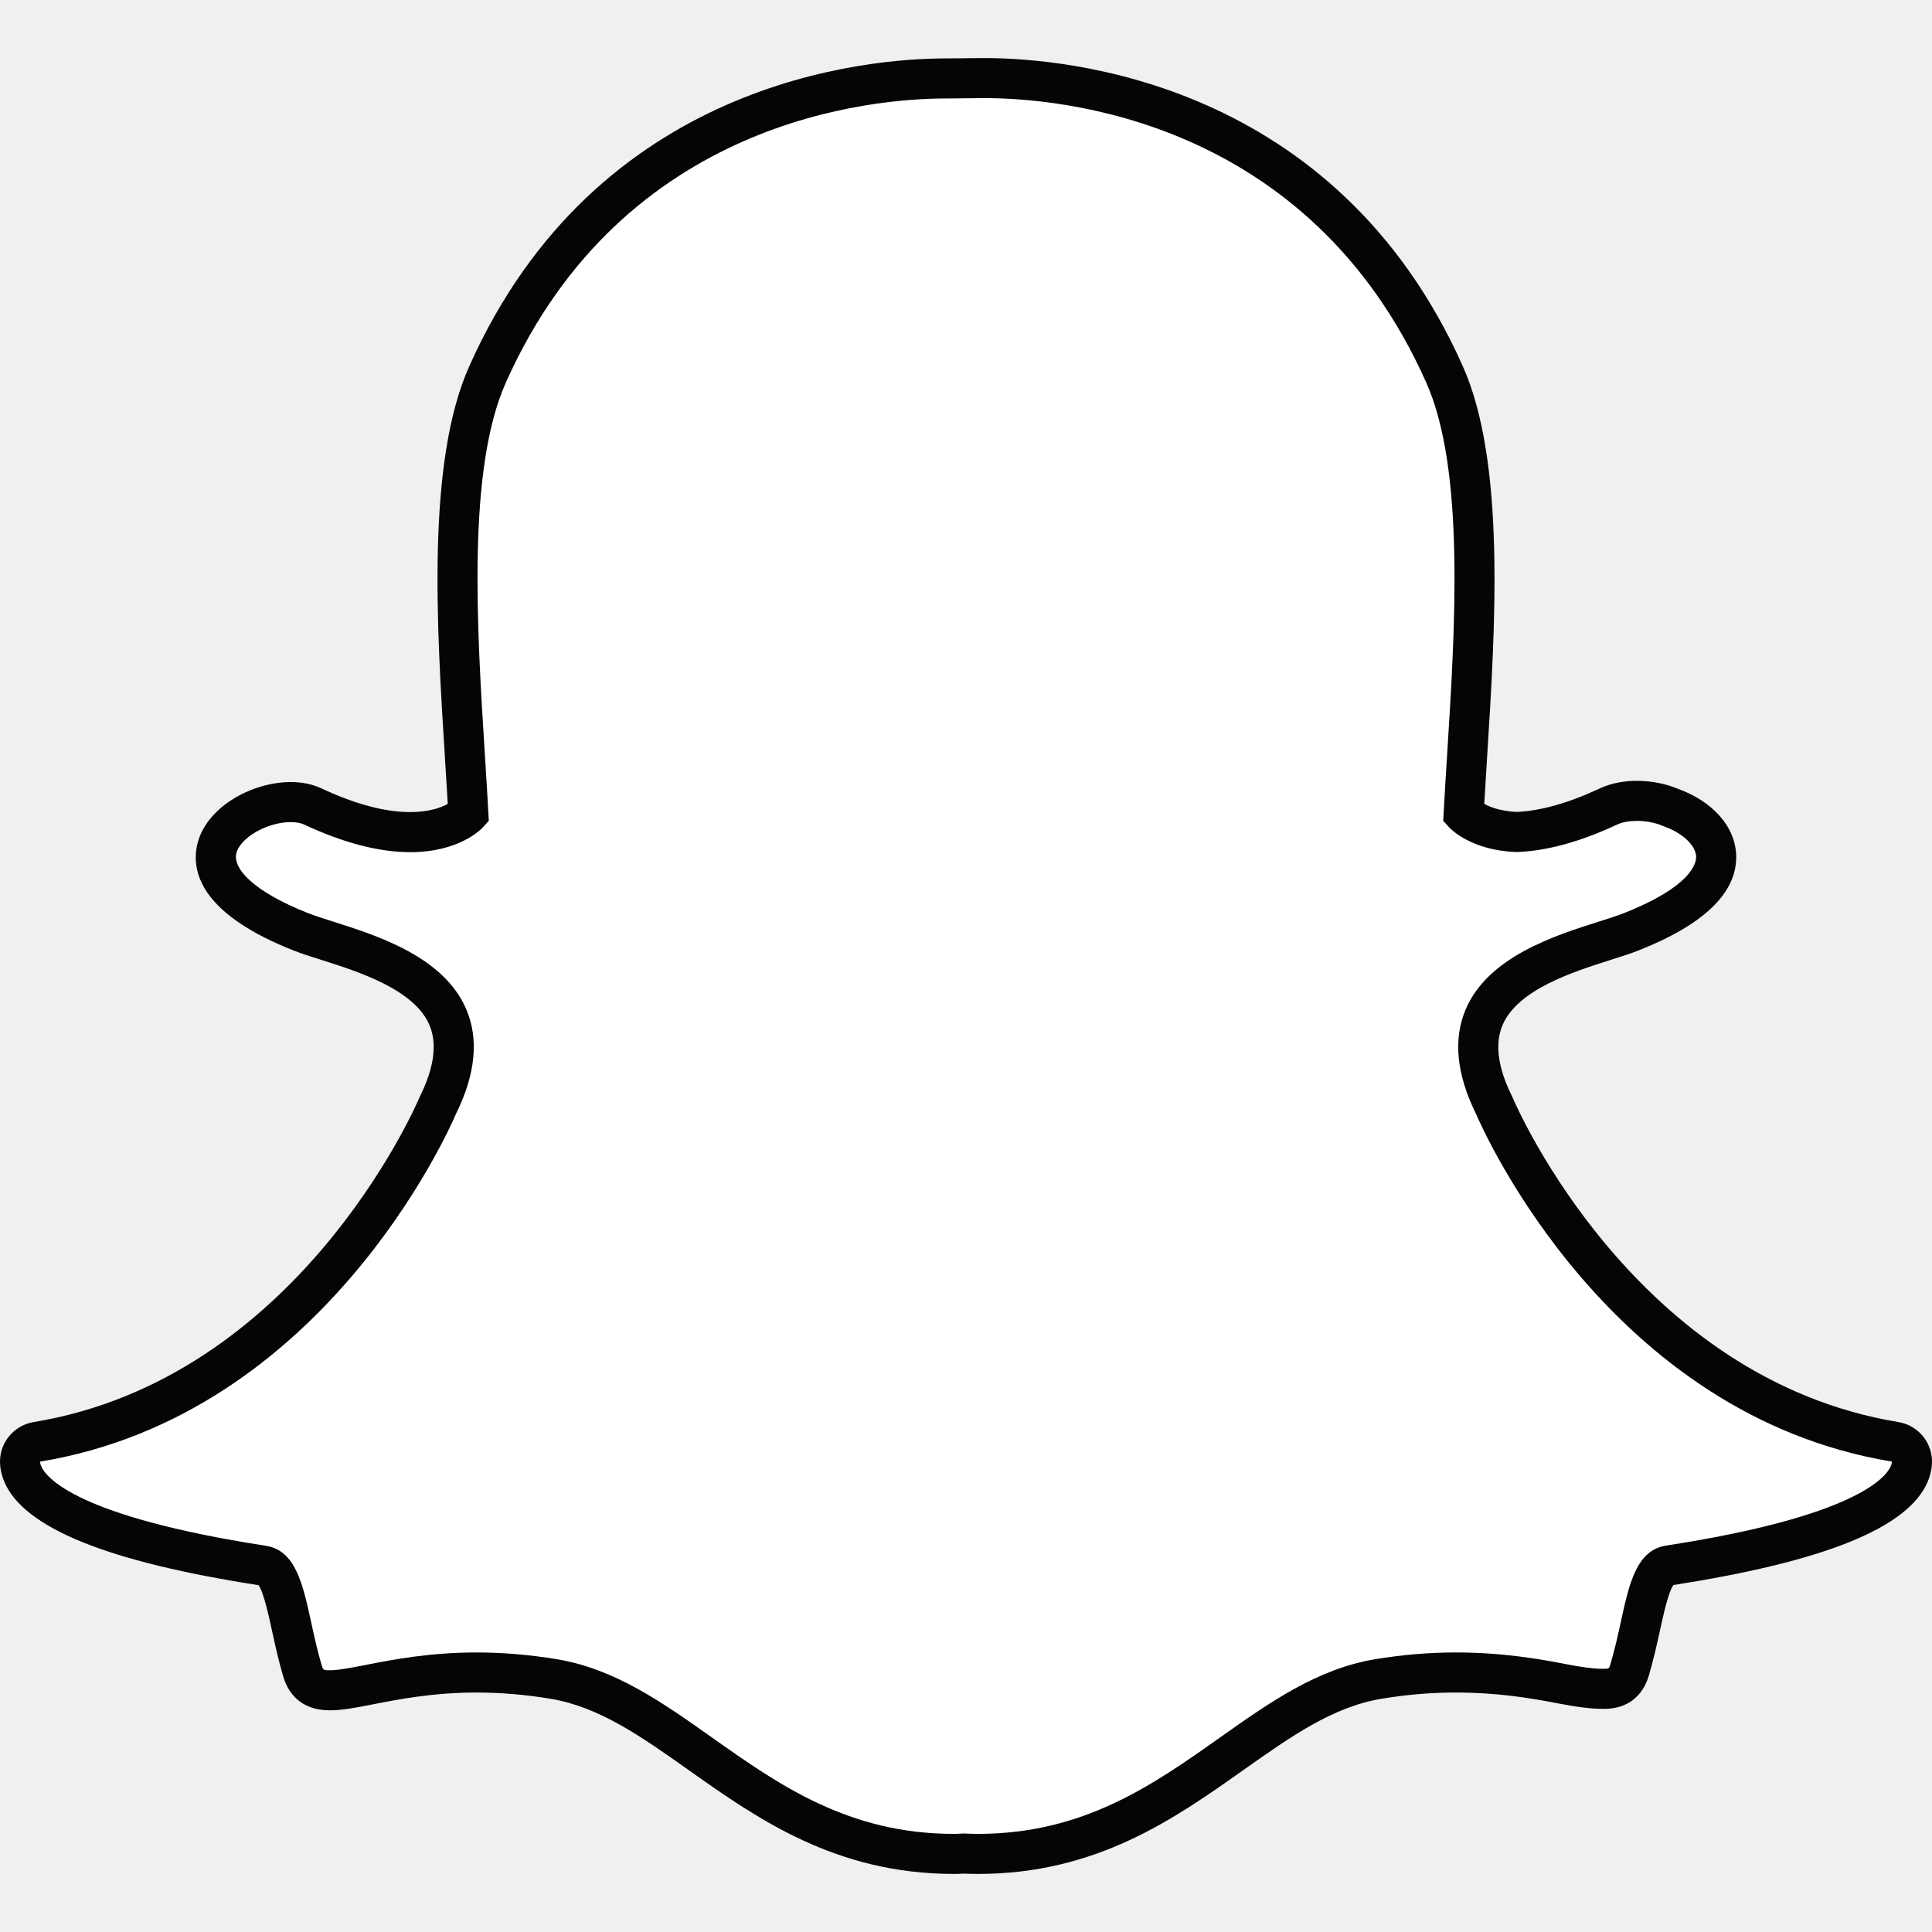
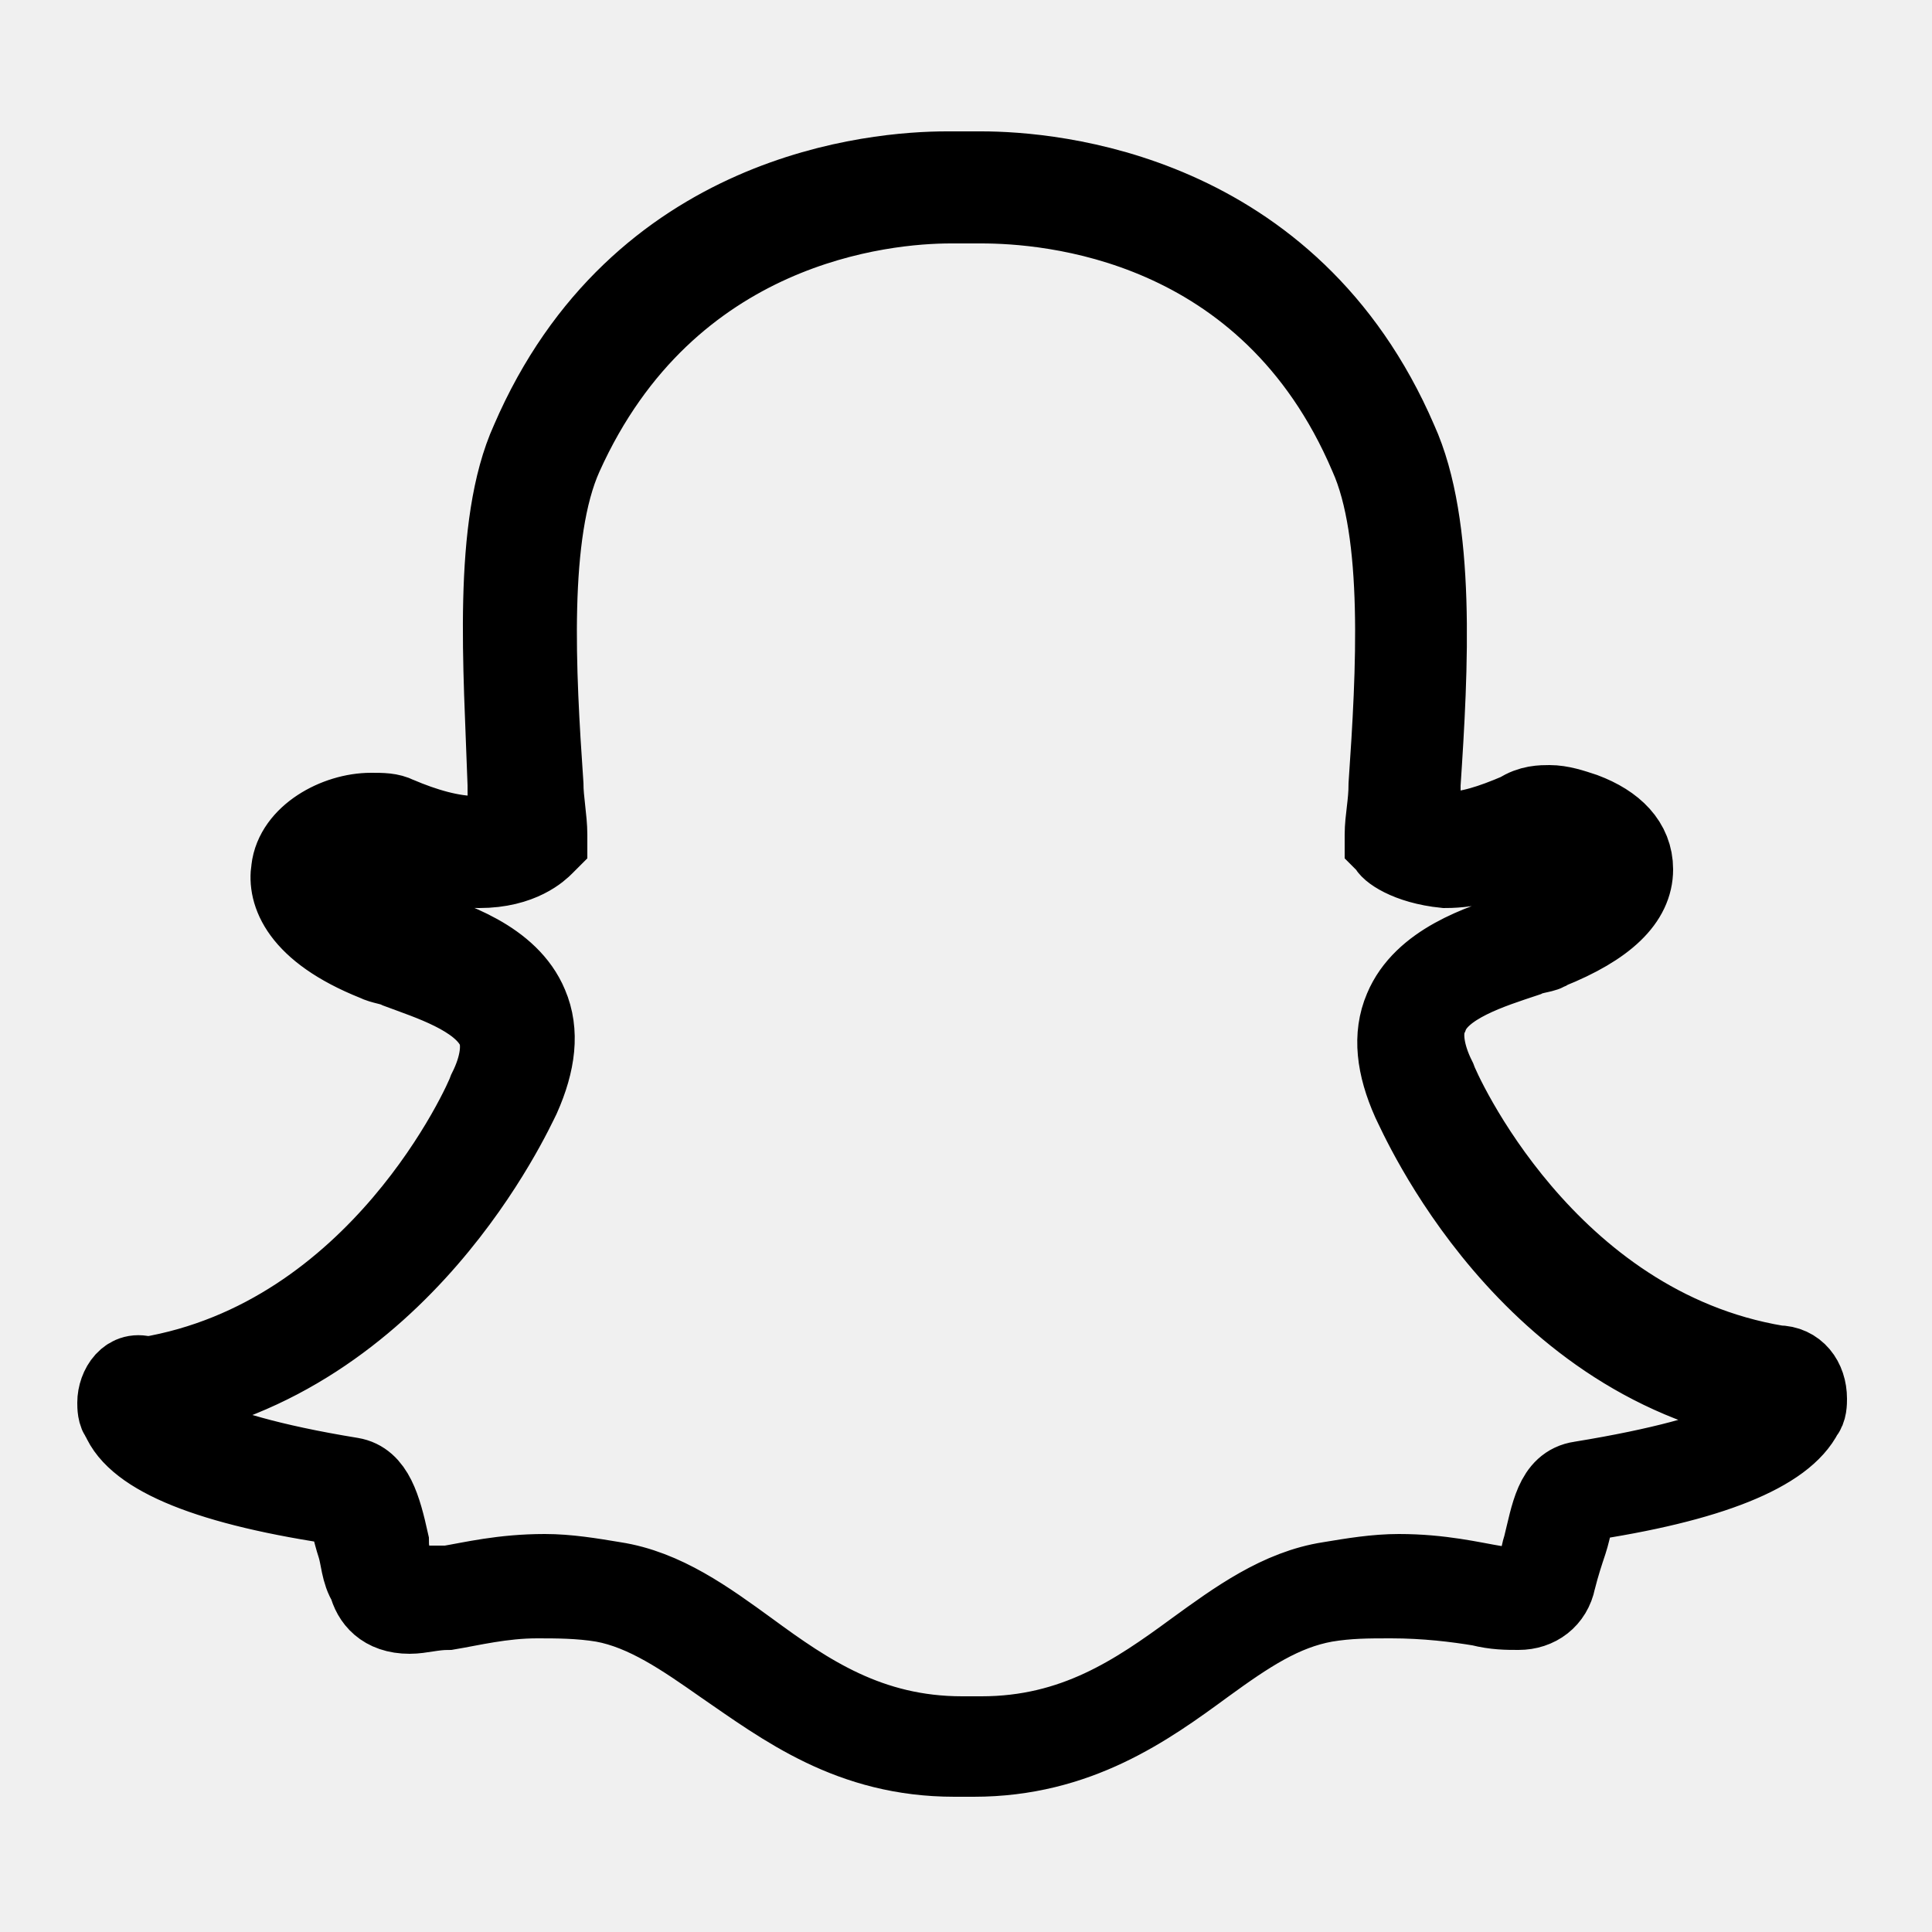
- <svg xmlns="http://www.w3.org/2000/svg" height="100%" style="fill-rule:evenodd;clip-rule:evenodd;stroke-linejoin:round;stroke-miterlimit:2;" version="1.1" viewBox="0 0 512 512" width="100%" xml:space="preserve">
+ <svg xmlns="http://www.w3.org/2000/svg" version="1.1" id="Layer_1" x="0px" y="0px" viewBox="0 0 50 50" style="enable-background:new 0 0 50 50;" xml:space="preserve">
+   <style type="text/css">
+ 	.st0{fill:none;stroke:#000000;stroke-width:2;stroke-miterlimit:10;}
+ </style>
  <g>
-     <path d="M259.167,491.305c-1.293,0 -2.561,-0.037 -3.831,-0.099l-0.003,0c-0.809,0.063 -1.655,0.099 -2.502,0.099c-29.703,0 -48.768,-13.477 -67.202,-26.512c-12.731,-8.994 -24.743,-17.486 -38.897,-19.843c-6.906,-1.143 -13.781,-1.724 -20.424,-1.724c-11.968,0 -21.41,1.848 -28.302,3.196c-4.189,0.819 -7.803,1.523 -10.549,1.523c-2.87,0 -5.979,-0.62 -7.33,-5.236c-1.173,-4 -2.023,-7.874 -2.84,-11.621c-2.105,-9.644 -3.6,-15.576 -7.642,-16.196c-47.111,-7.277 -60.594,-17.199 -63.6,-24.239c-0.427,-1.007 -0.669,-2.016 -0.725,-3.014c-0.154,-2.704 1.763,-5.093 4.435,-5.53c72.42,-11.925 104.895,-85.943 106.243,-89.086c0.037,-0.087 0.077,-0.171 0.117,-0.258c4.433,-8.982 5.3,-16.779 2.588,-23.17c-4.969,-11.712 -21.178,-16.861 -31.909,-20.264c-2.624,-0.831 -5.113,-1.616 -7.077,-2.391c-21.408,-8.465 -23.19,-17.152 -22.35,-21.581c1.435,-7.545 11.519,-12.802 19.674,-12.802c2.235,0 4.204,0.396 5.859,1.169c9.631,4.512 18.311,6.798 25.801,6.798c10.349,0 14.866,-4.349 15.418,-4.92c-0.263,-4.901 -0.589,-10.019 -0.923,-15.301c-2.158,-34.239 -4.83,-76.782 6.003,-101.066c32.465,-72.794 101.312,-78.448 121.638,-78.448c0.521,0 8.912,-0.09 8.912,-0.09l1.203,-0.006c20.373,0 89.37,5.667 121.853,78.498c10.835,24.299 8.155,66.877 5.995,101.09l-0.09,1.488c-0.298,4.764 -0.589,9.395 -0.83,13.828c0.517,0.528 4.672,4.529 14.054,4.887l0.01,0c7.13,-0.273 15.324,-2.546 24.317,-6.758c2.635,-1.231 5.562,-1.489 7.555,-1.489c3.043,0 6.128,0.588 8.69,1.656l0.155,0.064c7.274,2.577 12.039,7.676 12.141,13.004c0.094,5.016 -3.735,12.558 -22.521,19.979c-1.947,0.765 -4.436,1.556 -7.071,2.391c-10.741,3.409 -26.945,8.552 -31.912,20.262c-2.713,6.387 -1.844,14.18 2.586,23.167c0.04,0.087 0.085,0.17 0.119,0.263c1.347,3.14 33.795,77.137 106.246,89.076c2.675,0.441 4.585,2.826 4.439,5.534c-0.062,1.014 -0.308,2.037 -0.741,3.03c-2.988,6.99 -16.461,16.9 -63.588,24.182c-3.85,0.591 -5.342,5.607 -7.64,16.128c-0.835,3.828 -1.681,7.589 -2.846,11.544c-1.003,3.432 -3.142,5.037 -6.74,5.037l-0.586,0c-2.497,0 -6.047,-0.446 -10.545,-1.33c-7.979,-1.56 -16.925,-2.998 -28.305,-2.998c-6.647,0 -13.526,0.581 -20.435,1.724c-14.138,2.357 -26.143,10.832 -38.849,19.815c-18.472,13.063 -37.534,26.54 -67.246,26.54Z" style="fill:#fff;fill-rule:nonzero;" />
-     <path d="M260.952,15.387l-0.021,0c-0.441,0 -0.856,0 -1.25,0.009c0,0 -8.208,0.081 -8.859,0.081c-21.122,0 -92.702,5.885 -126.474,81.6c-11.358,25.472 -8.636,68.734 -6.451,103.499c0.257,4.099 0.53,8.354 0.763,12.467c-1.747,0.967 -4.937,2.17 -9.959,2.17c-6.703,0 -14.626,-2.115 -23.547,-6.296c-2.366,-1.109 -5.097,-1.664 -8.113,-1.664c-10.447,0 -22.942,6.872 -24.888,17.117c-1.402,7.375 1.897,18.137 25.612,27.502c2.139,0.847 4.713,1.662 7.429,2.521c9.798,3.111 24.606,7.81 28.624,17.275c2.081,4.904 1.25,11.216 -2.463,18.754c-0.082,0.17 -0.163,0.338 -0.237,0.515c-1.302,3.032 -32.644,74.477 -102.224,85.931c-5.351,0.884 -9.174,5.658 -8.878,11.071c0.092,1.61 0.474,3.213 1.132,4.769c5.223,12.208 27.254,21.154 67.365,27.379c1.34,1.813 2.732,8.217 3.587,12.12c0.838,3.85 1.702,7.821 2.935,12.009c1.209,4.119 4.349,9.041 12.422,9.041c3.261,0 7.108,-0.752 11.563,-1.627c6.683,-1.305 15.833,-3.093 27.288,-3.093c6.351,0 12.938,0.552 19.568,1.651c12.942,2.158 23.94,9.93 36.672,18.931c18.239,12.896 38.891,27.493 70.283,27.493c0.862,0 1.73,-0.025 2.587,-0.089c1.019,0.044 2.341,0.089 3.749,0.089c31.401,0 52.052,-14.6 70.276,-27.488c12.761,-9.013 23.752,-16.784 36.694,-18.936c6.619,-1.099 13.205,-1.651 19.56,-1.651c10.928,0 19.575,1.391 27.288,2.897c4.832,0.946 8.721,1.427 11.562,1.427l0.298,0.004l0.288,0c5.962,0 10.171,-3.15 11.839,-8.869c1.209,-4.102 2.076,-7.97 2.932,-11.886c0.849,-3.892 2.239,-10.267 3.574,-12.07c40.121,-6.228 62.149,-15.159 67.36,-27.317c0.67,-1.556 1.054,-3.171 1.145,-4.795c0.302,-5.415 -3.525,-10.183 -8.872,-11.064c-69.614,-11.474 -100.928,-82.902 -102.228,-85.933c-0.074,-0.174 -0.152,-0.347 -0.239,-0.515c-3.716,-7.536 -4.538,-13.844 -2.46,-18.748c4.016,-9.465 18.818,-14.164 28.615,-17.27c2.74,-0.87 5.316,-1.689 7.435,-2.526c17.354,-6.853 26.061,-15.27 25.877,-25.018c-0.15,-7.654 -6.114,-14.484 -15.589,-17.869l-0.029,-0.011c-3.188,-1.321 -6.972,-2.044 -10.677,-2.044c-2.533,0 -6.292,0.344 -9.802,1.987c-8.255,3.869 -15.673,5.971 -22.07,6.256c-4.241,-0.196 -7.016,-1.265 -8.599,-2.139c0.201,-3.525 0.427,-7.158 0.666,-10.952l0.089,-1.475c2.195,-34.787 4.92,-78.087 -6.449,-103.577c-33.784,-75.751 -105.518,-81.643 -126.699,-81.643Zm0,10.616c19.285,0.002 85.706,5.176 117.008,75.352c10.304,23.102 7.668,64.961 5.548,98.592c-0.337,5.332 -0.663,10.502 -0.929,15.445l-0.115,2.121l1.421,1.579c0.568,0.638 5.929,6.236 17.841,6.698l0.199,0.006l0.195,-0.006c7.877,-0.297 16.754,-2.737 26.395,-7.257c1.414,-0.666 3.304,-0.989 5.301,-0.989c2.281,0 4.699,0.428 6.696,1.269l0.298,0.122c5.052,1.768 8.626,5.11 8.686,8.128c0.03,1.715 -1.253,7.862 -19.165,14.936c-1.75,0.694 -4.057,1.425 -6.727,2.269c-11.655,3.705 -29.265,9.287 -35.192,23.246c-3.341,7.878 -2.432,17.16 2.71,27.595c2.119,4.938 35.382,79.892 110.262,92.23c-0.021,0.348 -0.105,0.741 -0.307,1.197c-1.272,2.991 -9.34,13.311 -59.527,21.058c-7.858,1.211 -9.784,10.011 -12.018,20.248c-0.796,3.661 -1.624,7.353 -2.75,11.18c-0.34,1.156 -0.406,1.224 -1.649,1.224l-0.586,0c-2.225,0 -5.61,-0.463 -9.529,-1.23c-7.114,-1.391 -16.869,-3.096 -29.321,-3.096c-6.952,0 -14.117,0.605 -21.3,1.795c-15.358,2.557 -27.854,11.395 -41.088,20.743c-17.762,12.561 -36.123,25.54 -64.142,25.54c-1.216,0 -2.415,-0.04 -3.612,-0.096l-0.316,-0.018l-0.318,0.03c-0.689,0.057 -1.38,0.084 -2.09,0.084c-28.013,0 -46.381,-12.979 -64.142,-25.536c-13.228,-9.352 -25.726,-18.19 -41.082,-20.747c-7.185,-1.19 -14.347,-1.795 -21.299,-1.795c-12.452,0 -22.205,1.897 -29.325,3.291c-3.915,0.77 -7.306,1.427 -9.526,1.427c-1.816,0 -1.853,-0.106 -2.237,-1.417c-1.124,-3.829 -1.95,-7.62 -2.748,-11.277c-2.237,-10.238 -4.171,-19.089 -12.018,-20.299c-50.193,-7.751 -58.255,-18.096 -59.53,-21.079c-0.201,-0.462 -0.285,-0.866 -0.304,-1.22c74.874,-12.335 108.139,-87.28 110.256,-92.231c5.143,-10.441 6.058,-19.718 2.715,-27.591c-5.923,-13.963 -23.536,-19.551 -35.193,-23.256c-2.67,-0.842 -4.977,-1.575 -6.728,-2.269c-15.134,-5.976 -19.783,-11.996 -19.086,-15.645c0.802,-4.209 8.094,-8.487 14.457,-8.487c1.432,0 2.682,0.229 3.609,0.666c10.338,4.838 19.78,7.3 28.051,7.3c13.016,0 18.81,-6.057 19.426,-6.744l1.411,-1.576l-0.116,-2.113c-0.266,-4.936 -0.588,-10.102 -0.927,-15.432c-2.119,-33.631 -4.752,-75.461 5.552,-98.569c31.181,-69.918 97.276,-75.305 116.79,-75.305c0.481,0 8.962,-0.084 8.962,-0.084c0.365,-0.005 0.745,-0.007 1.153,-0.007Z" style="fill:#040505;fill-rule:nonzero;" />
+     <path class="st0" d="M25.3,45.2c-0.1,0-0.2,0-0.3,0h0c-0.1,0-0.1,0-0.2,0c-2.5,0-4.2-1.2-5.8-2.3c-1.1-0.8-2.1-1.5-3.3-1.7   c-0.6-0.1-1.2-0.1-1.8-0.1c-1,0-1.8,0.2-2.4,0.3c-0.4,0.1-0.7,0.1-0.9,0.1c-0.2,0-0.5-0.1-0.6-0.4c-0.1-0.3-0.2-0.7-0.2-1   c-0.2-0.8-0.3-1.3-0.7-1.4c-4-0.6-5.2-1.5-5.5-2.1c0-0.1-0.1-0.2-0.1-0.3c0-0.2,0.2-0.4,0.4-0.5c6.2-1,9-7.4,9.1-7.6c0,0,0,0,0,0   c0.4-0.8,0.5-1.4,0.2-2c-0.4-1-1.8-1.4-2.7-1.7c-0.2-0.1-0.4-0.1-0.6-0.2c-1.8-0.7-2-1.5-1.9-1.9c0.1-0.6,1-1.1,1.7-1.1   c0.2,0,0.4,0,0.5,0.1c0.8,0.4,1.6,0.6,2.2,0.6c0.9,0,1.3-0.4,1.3-0.4c0-0.4-0.1-0.9-0.1-1.3c-0.2-2.9-0.4-6.6,0.5-8.7   c2.8-6.2,8.7-6.7,10.4-6.7c0,0,0.8,0,0.8,0l0.1,0c1.7,0,7.7,0.5,10.5,6.7c0.9,2.1,0.7,5.7,0.5,8.7l0,0.1c0,0.4-0.1,0.8-0.1,1.2   c0,0,0.4,0.4,1.2,0.4h0c0.6,0,1.3-0.2,2.1-0.6c0.2-0.1,0.5-0.1,0.6-0.1c0.3,0,0.5,0.1,0.7,0.1l0,0c0.6,0.2,1,0.7,1,1.1   c0,0.4-0.3,1.1-1.9,1.7c-0.2,0.1-0.4,0.1-0.6,0.2c-0.9,0.3-2.3,0.7-2.7,1.7c-0.2,0.5-0.2,1.2,0.2,2c0,0,0,0,0,0   c0.1,0.3,2.9,6.6,9.1,7.6c0.2,0,0.4,0.2,0.4,0.5c0,0.1,0,0.2-0.1,0.3C46.2,37.2,45,38,41,38.6c-0.3,0.1-0.5,0.5-0.7,1.4   c-0.1,0.3-0.1,0.7-0.2,1c-0.1,0.3-0.3,0.4-0.6,0.4h-0.1c-0.2,0-0.5,0-0.9-0.1c-0.7-0.1-1.5-0.3-2.4-0.3c-0.6,0-1.2,0-1.8,0.1   c-1.2,0.2-2.2,0.9-3.3,1.7C29.5,44,27.8,45.2,25.3,45.2z" />
+     <path class="st0" d="M25.4,4.4L25.4,4.4c0,0-0.1,0-0.1,0c0,0-0.7,0-0.8,0c-1.8,0-8,0.5-10.8,7c-1,2.2-0.7,5.9-0.6,8.9   c0,0.4,0,0.7,0.1,1.1c-0.1,0.1-0.4,0.2-0.9,0.2c-0.6,0-1.3-0.2-2-0.5c-0.2-0.1-0.4-0.1-0.7-0.1c-0.9,0-2,0.6-2.1,1.5   c-0.1,0.6,0.2,1.6,2.2,2.4c0.2,0.1,0.4,0.1,0.6,0.2c0.8,0.3,2.1,0.7,2.5,1.5c0.2,0.4,0.1,1-0.2,1.6c0,0,0,0,0,0   c-0.1,0.3-2.8,6.4-8.8,7.4C3.3,35.4,3,35.9,3,36.3c0,0.1,0,0.3,0.1,0.4c0.4,1,2.3,1.8,5.8,2.3c0.1,0.2,0.2,0.7,0.3,1   c0.1,0.3,0.1,0.7,0.3,1c0.1,0.4,0.4,0.8,1.1,0.8c0.3,0,0.6-0.1,1-0.1c0.6-0.1,1.4-0.3,2.3-0.3c0.5,0,1.1,0,1.7,0.1   c1.1,0.2,2.1,0.9,3.1,1.6c1.6,1.1,3.3,2.4,6,2.4c0.1,0,0.1,0,0.2,0c0.1,0,0.2,0,0.3,0c2.7,0,4.5-1.3,6-2.4c1.1-0.8,2-1.4,3.1-1.6   c0.6-0.1,1.1-0.1,1.7-0.1c0.9,0,1.7,0.1,2.3,0.2c0.4,0.1,0.7,0.1,1,0.1l0,0h0c0.5,0,0.9-0.3,1-0.8c0.1-0.4,0.2-0.7,0.3-1   c0.1-0.3,0.2-0.9,0.3-1c3.4-0.5,5.3-1.3,5.8-2.3c0.1-0.1,0.1-0.3,0.1-0.4c0-0.5-0.3-0.9-0.8-0.9c-6-1-8.7-7.1-8.8-7.4c0,0,0,0,0,0   c-0.3-0.6-0.4-1.2-0.2-1.6c0.3-0.8,1.6-1.2,2.5-1.5c0.2-0.1,0.5-0.1,0.6-0.2c1.5-0.6,2.2-1.3,2.2-2.1c0-0.7-0.5-1.2-1.3-1.5l0,0   c-0.3-0.1-0.6-0.2-0.9-0.2c-0.2,0-0.5,0-0.8,0.2c-0.7,0.3-1.3,0.5-1.9,0.5c-0.4,0-0.6-0.1-0.7-0.2c0-0.3,0-0.6,0.1-0.9l0-0.1   c0.2-3,0.4-6.7-0.6-8.9C33.4,4.9,27.2,4.4,25.4,4.4z M25.4,5.3c1.7,0,7.4,0.4,10,6.5c0.9,2,0.7,5.6,0.5,8.5c0,0.5-0.1,0.9-0.1,1.3   l0,0.2l0.1,0.1c0,0.1,0.5,0.5,1.5,0.6l0,0l0,0c0.7,0,1.4-0.2,2.3-0.6c0.1-0.1,0.3-0.1,0.5-0.1c0.2,0,0.4,0,0.6,0.1l0,0   c0.4,0.2,0.7,0.4,0.7,0.7c0,0.1-0.1,0.7-1.6,1.3c-0.2,0.1-0.3,0.1-0.6,0.2c-1,0.3-2.5,0.8-3,2c-0.3,0.7-0.2,1.5,0.2,2.4   c0.2,0.4,3,6.9,9.5,7.9c0,0,0,0.1,0,0.1c-0.1,0.3-0.8,1.1-5.1,1.8c-0.7,0.1-0.8,0.9-1,1.7c-0.1,0.3-0.1,0.6-0.2,1   c0,0.1,0,0.1-0.1,0.1h-0.1c-0.2,0-0.5,0-0.8-0.1c-0.6-0.1-1.4-0.3-2.5-0.3c-0.6,0-1.2,0.1-1.8,0.2c-1.3,0.2-2.4,1-3.5,1.8   c-1.5,1.1-3.1,2.2-5.5,2.2c-0.1,0-0.2,0-0.3,0l0,0l0,0c-0.1,0-0.1,0-0.2,0c-2.4,0-4-1.1-5.5-2.2c-1.1-0.8-2.2-1.6-3.5-1.8   c-0.6-0.1-1.2-0.2-1.8-0.2c-1.1,0-1.9,0.2-2.5,0.3C11,41,10.7,41,10.5,41c-0.2,0-0.2,0-0.2-0.1c-0.1-0.3-0.2-0.7-0.2-1   c-0.2-0.9-0.4-1.6-1-1.7c-4.3-0.7-5-1.6-5.1-1.8c0,0,0-0.1,0-0.1c6.4-1.1,9.3-7.5,9.5-7.9c0.4-0.9,0.5-1.7,0.2-2.4   c-0.5-1.2-2-1.7-3-2c-0.2-0.1-0.4-0.1-0.6-0.2c-1.3-0.5-1.7-1-1.6-1.3c0.1-0.4,0.7-0.7,1.2-0.7c0.1,0,0.2,0,0.3,0.1   c0.9,0.4,1.7,0.6,2.4,0.6c1.1,0,1.6-0.5,1.7-0.6l0.1-0.1l0-0.2c0-0.4-0.1-0.9-0.1-1.3c-0.2-2.9-0.4-6.5,0.5-8.5   c2.7-6,8.3-6.5,10-6.5C24.6,5.3,25.3,5.3,25.4,5.3C25.4,5.3,25.4,5.3,25.4,5.3z" />
  </g>
</svg>
